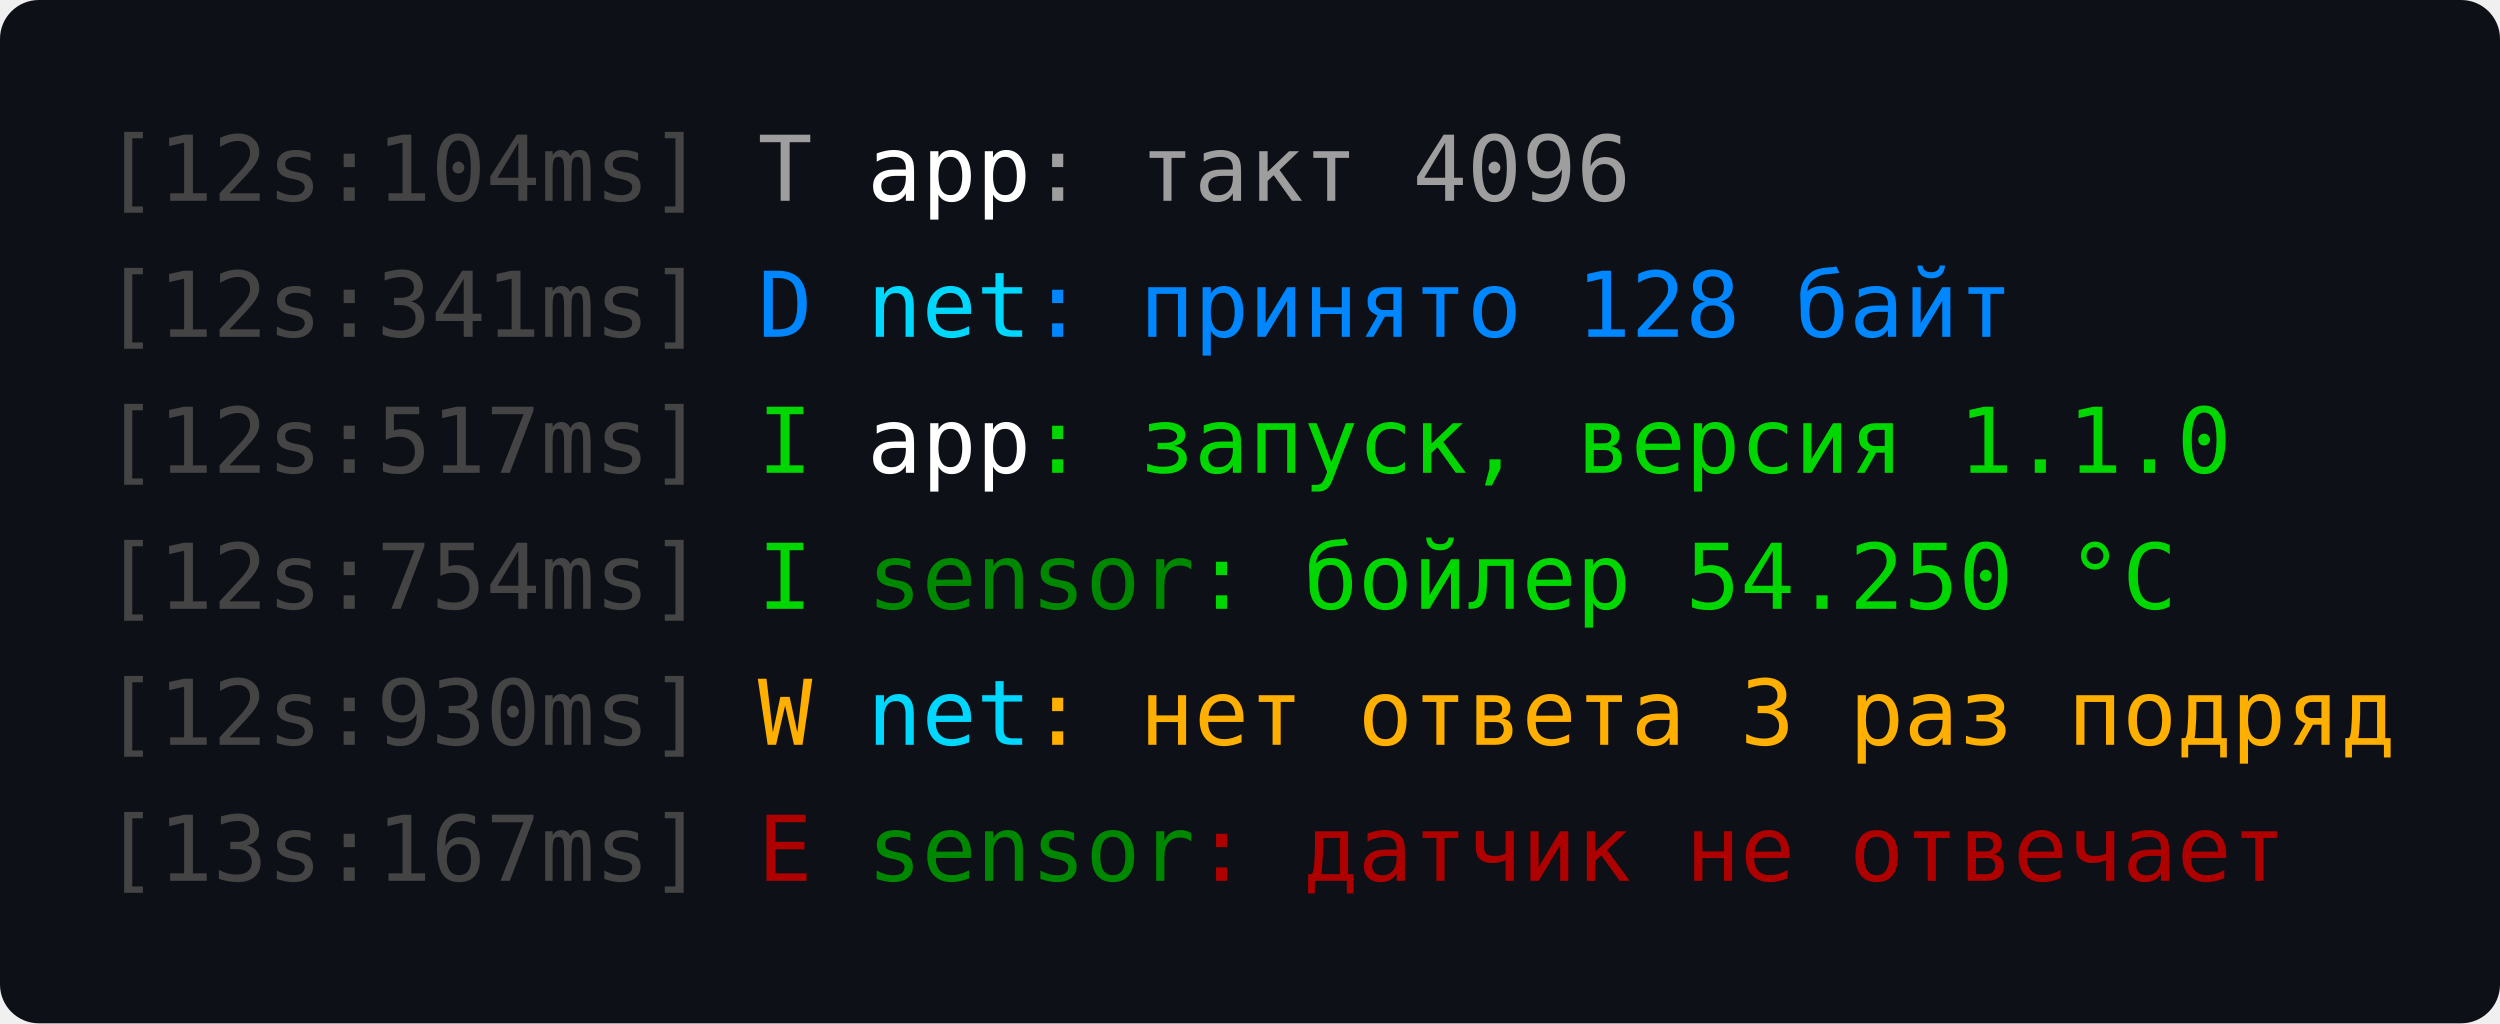
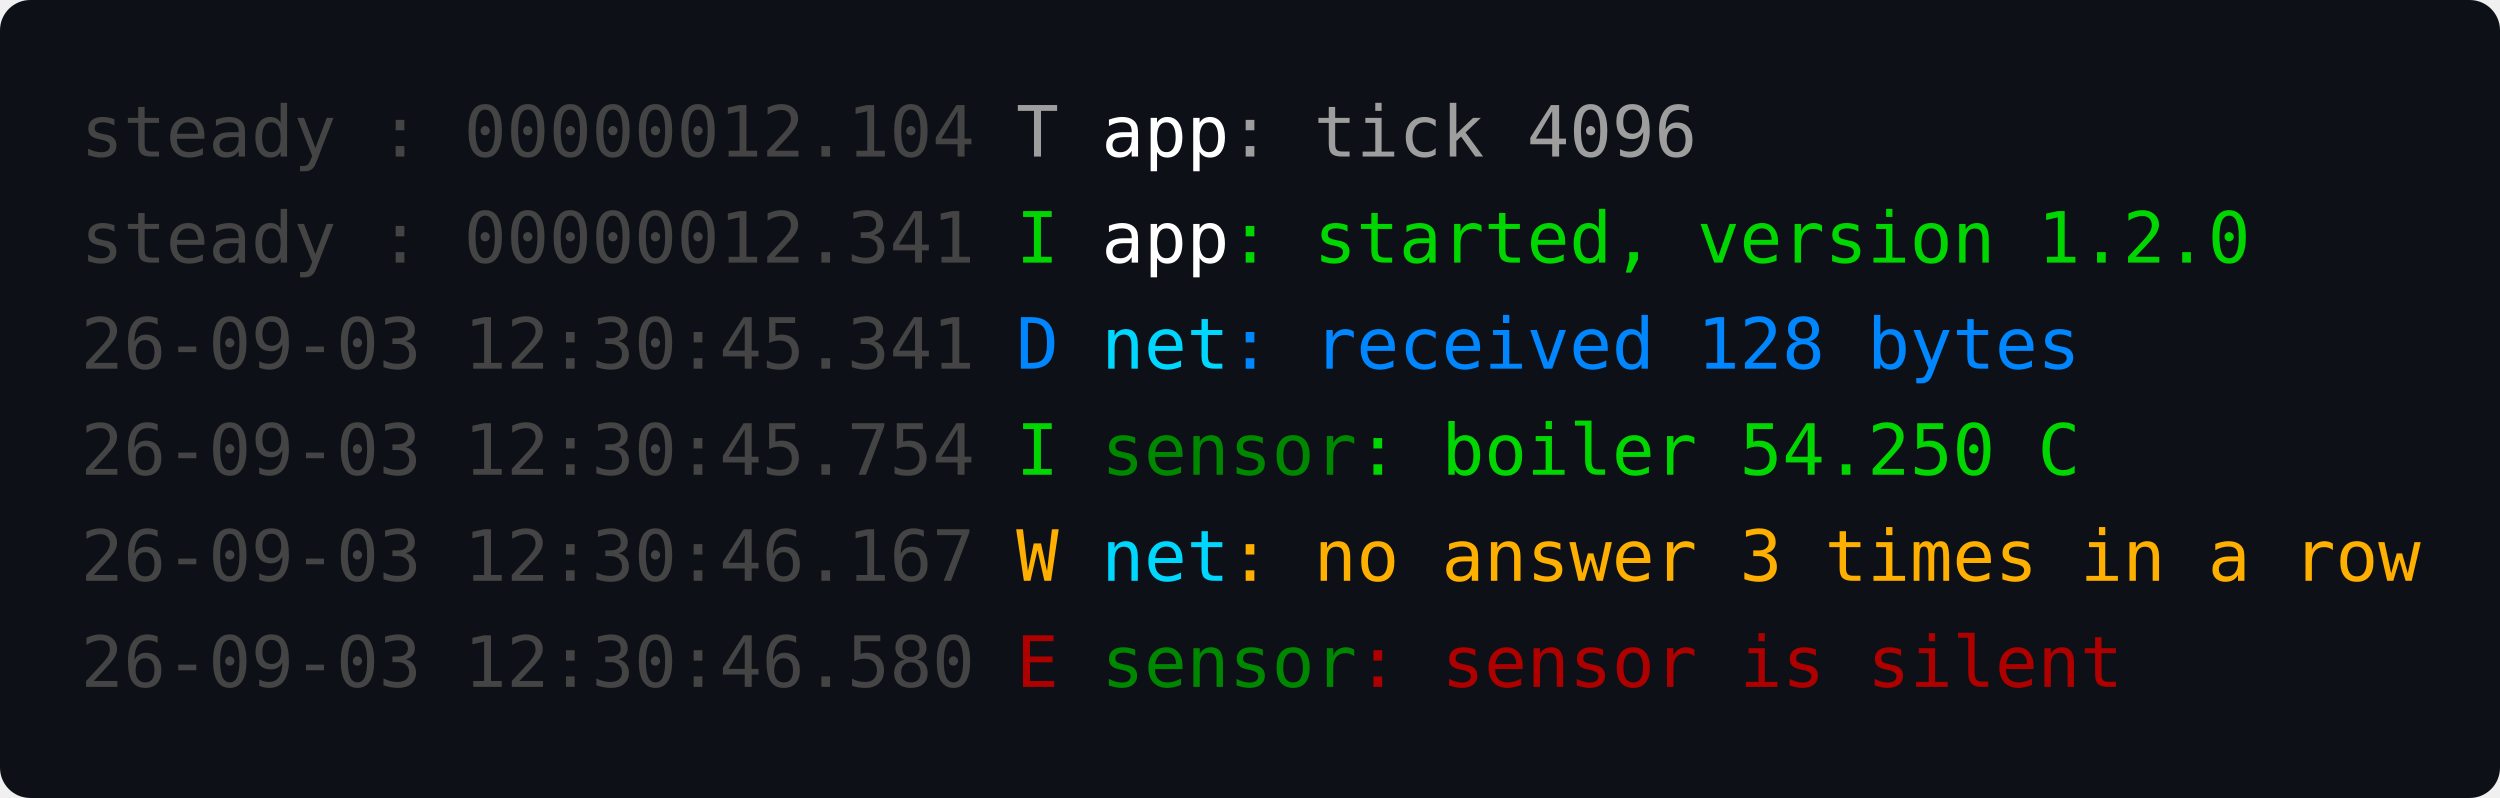
- <svg xmlns="http://www.w3.org/2000/svg" width="386" height="158" viewBox="0 0 386 158" font-family="ui-monospace,SFMono-Regular,Menlo,Consolas,monospace" font-size="14">
+ <svg xmlns="http://www.w3.org/2000/svg" width="495" height="158" viewBox="0 0 495 158" font-family="ui-monospace,SFMono-Regular,Menlo,Consolas,monospace" font-size="14">
  <rect width="100%" height="100%" rx="6" fill="#0d1117" />
  <text y="31" xml:space="preserve">
-     <tspan x="16.0" fill="#444444">[12s:104ms] </tspan>
-     <tspan x="117.0" fill="#9e9e9e">T </tspan>
-     <tspan x="133.9" fill="#ffffff">app</tspan>
-     <tspan x="159.1" fill="#9e9e9e">: такт 4096</tspan>
+     <tspan x="16.0" fill="#444444">steady : 00000012.104 </tspan>
+     <tspan x="201.2" fill="#9e9e9e">T </tspan>
+     <tspan x="218.1" fill="#ffffff">app</tspan>
+     <tspan x="243.3" fill="#9e9e9e">: tick 4096</tspan>
  </text>
  <text y="52" xml:space="preserve">
-     <tspan x="16.0" fill="#444444">[12s:341ms] </tspan>
-     <tspan x="117.0" fill="#0087ff">D </tspan>
-     <tspan x="133.9" fill="#00d7ff">net</tspan>
-     <tspan x="159.1" fill="#0087ff">: принято 128 байт</tspan>
+     <tspan x="16.0" fill="#444444">steady : 00000012.341 </tspan>
+     <tspan x="201.2" fill="#00d700">I </tspan>
+     <tspan x="218.1" fill="#ffffff">app</tspan>
+     <tspan x="243.3" fill="#00d700">: started, version 1.2.0</tspan>
  </text>
  <text y="73" xml:space="preserve">
-     <tspan x="16.0" fill="#444444">[12s:517ms] </tspan>
-     <tspan x="117.0" fill="#00d700">I </tspan>
-     <tspan x="133.9" fill="#ffffff">app</tspan>
-     <tspan x="159.1" fill="#00d700">: запуск, версия 1.1.0</tspan>
+     <tspan x="16.0" fill="#444444">26-09-03 12:30:45.341 </tspan>
+     <tspan x="201.2" fill="#0087ff">D </tspan>
+     <tspan x="218.1" fill="#00d7ff">net</tspan>
+     <tspan x="243.3" fill="#0087ff">: received 128 bytes</tspan>
  </text>
  <text y="94" xml:space="preserve">
-     <tspan x="16.0" fill="#444444">[12s:754ms] </tspan>
-     <tspan x="117.0" fill="#00d700">I </tspan>
-     <tspan x="133.9" fill="#008700">sensor</tspan>
-     <tspan x="184.4" fill="#00d700">: бойлер 54.250 °C</tspan>
+     <tspan x="16.0" fill="#444444">26-09-03 12:30:45.754 </tspan>
+     <tspan x="201.2" fill="#00d700">I </tspan>
+     <tspan x="218.1" fill="#008700">sensor</tspan>
+     <tspan x="268.6" fill="#00d700">: boiler 54.250 C</tspan>
  </text>
  <text y="115" xml:space="preserve">
-     <tspan x="16.0" fill="#444444">[12s:930ms] </tspan>
-     <tspan x="117.0" fill="#ffaf00">W </tspan>
-     <tspan x="133.9" fill="#00d7ff">net</tspan>
-     <tspan x="159.1" fill="#ffaf00">: нет ответа 3 раз подряд</tspan>
+     <tspan x="16.0" fill="#444444">26-09-03 12:30:46.167 </tspan>
+     <tspan x="201.2" fill="#ffaf00">W </tspan>
+     <tspan x="218.1" fill="#00d7ff">net</tspan>
+     <tspan x="243.3" fill="#ffaf00">: no answer 3 times in a row</tspan>
  </text>
  <text y="136" xml:space="preserve">
-     <tspan x="16.0" fill="#444444">[13s:167ms] </tspan>
-     <tspan x="117.0" fill="#af0000">E </tspan>
-     <tspan x="133.9" fill="#008700">sensor</tspan>
-     <tspan x="184.4" fill="#af0000">: датчик не отвечает</tspan>
+     <tspan x="16.0" fill="#444444">26-09-03 12:30:46.580 </tspan>
+     <tspan x="201.2" fill="#af0000">E </tspan>
+     <tspan x="218.1" fill="#008700">sensor</tspan>
+     <tspan x="268.6" fill="#af0000">: sensor is silent</tspan>
  </text>
</svg>
